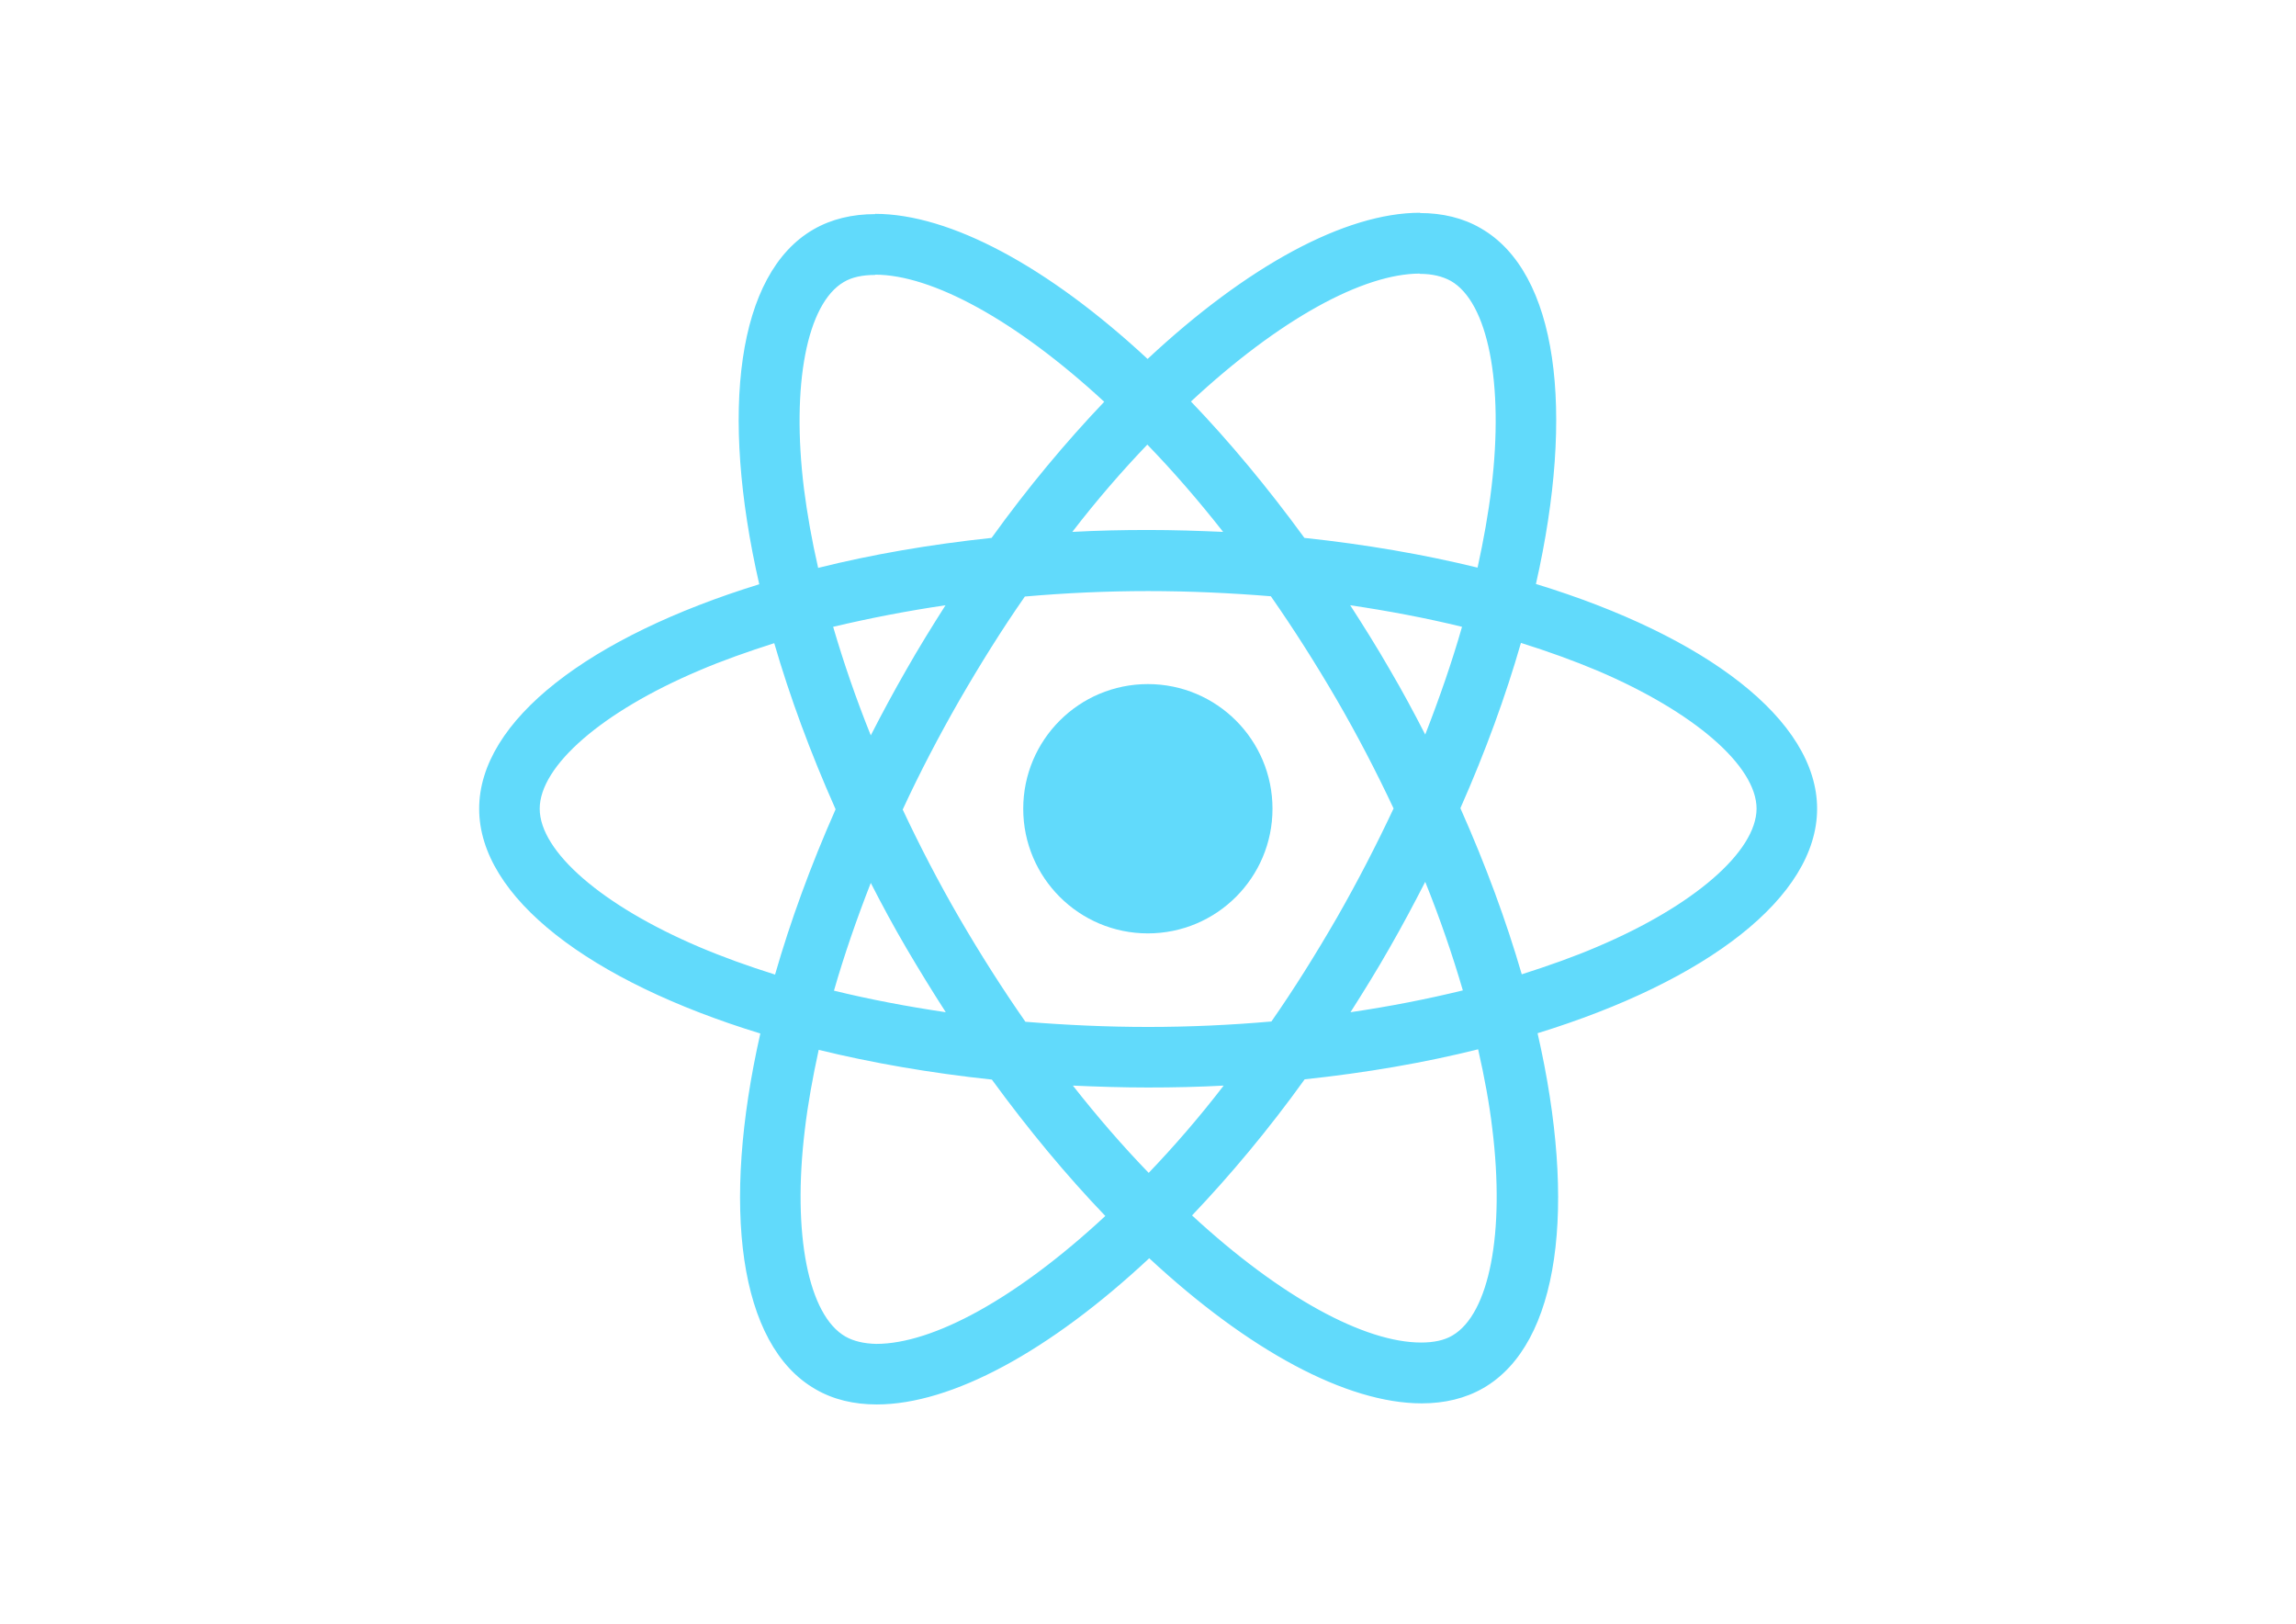
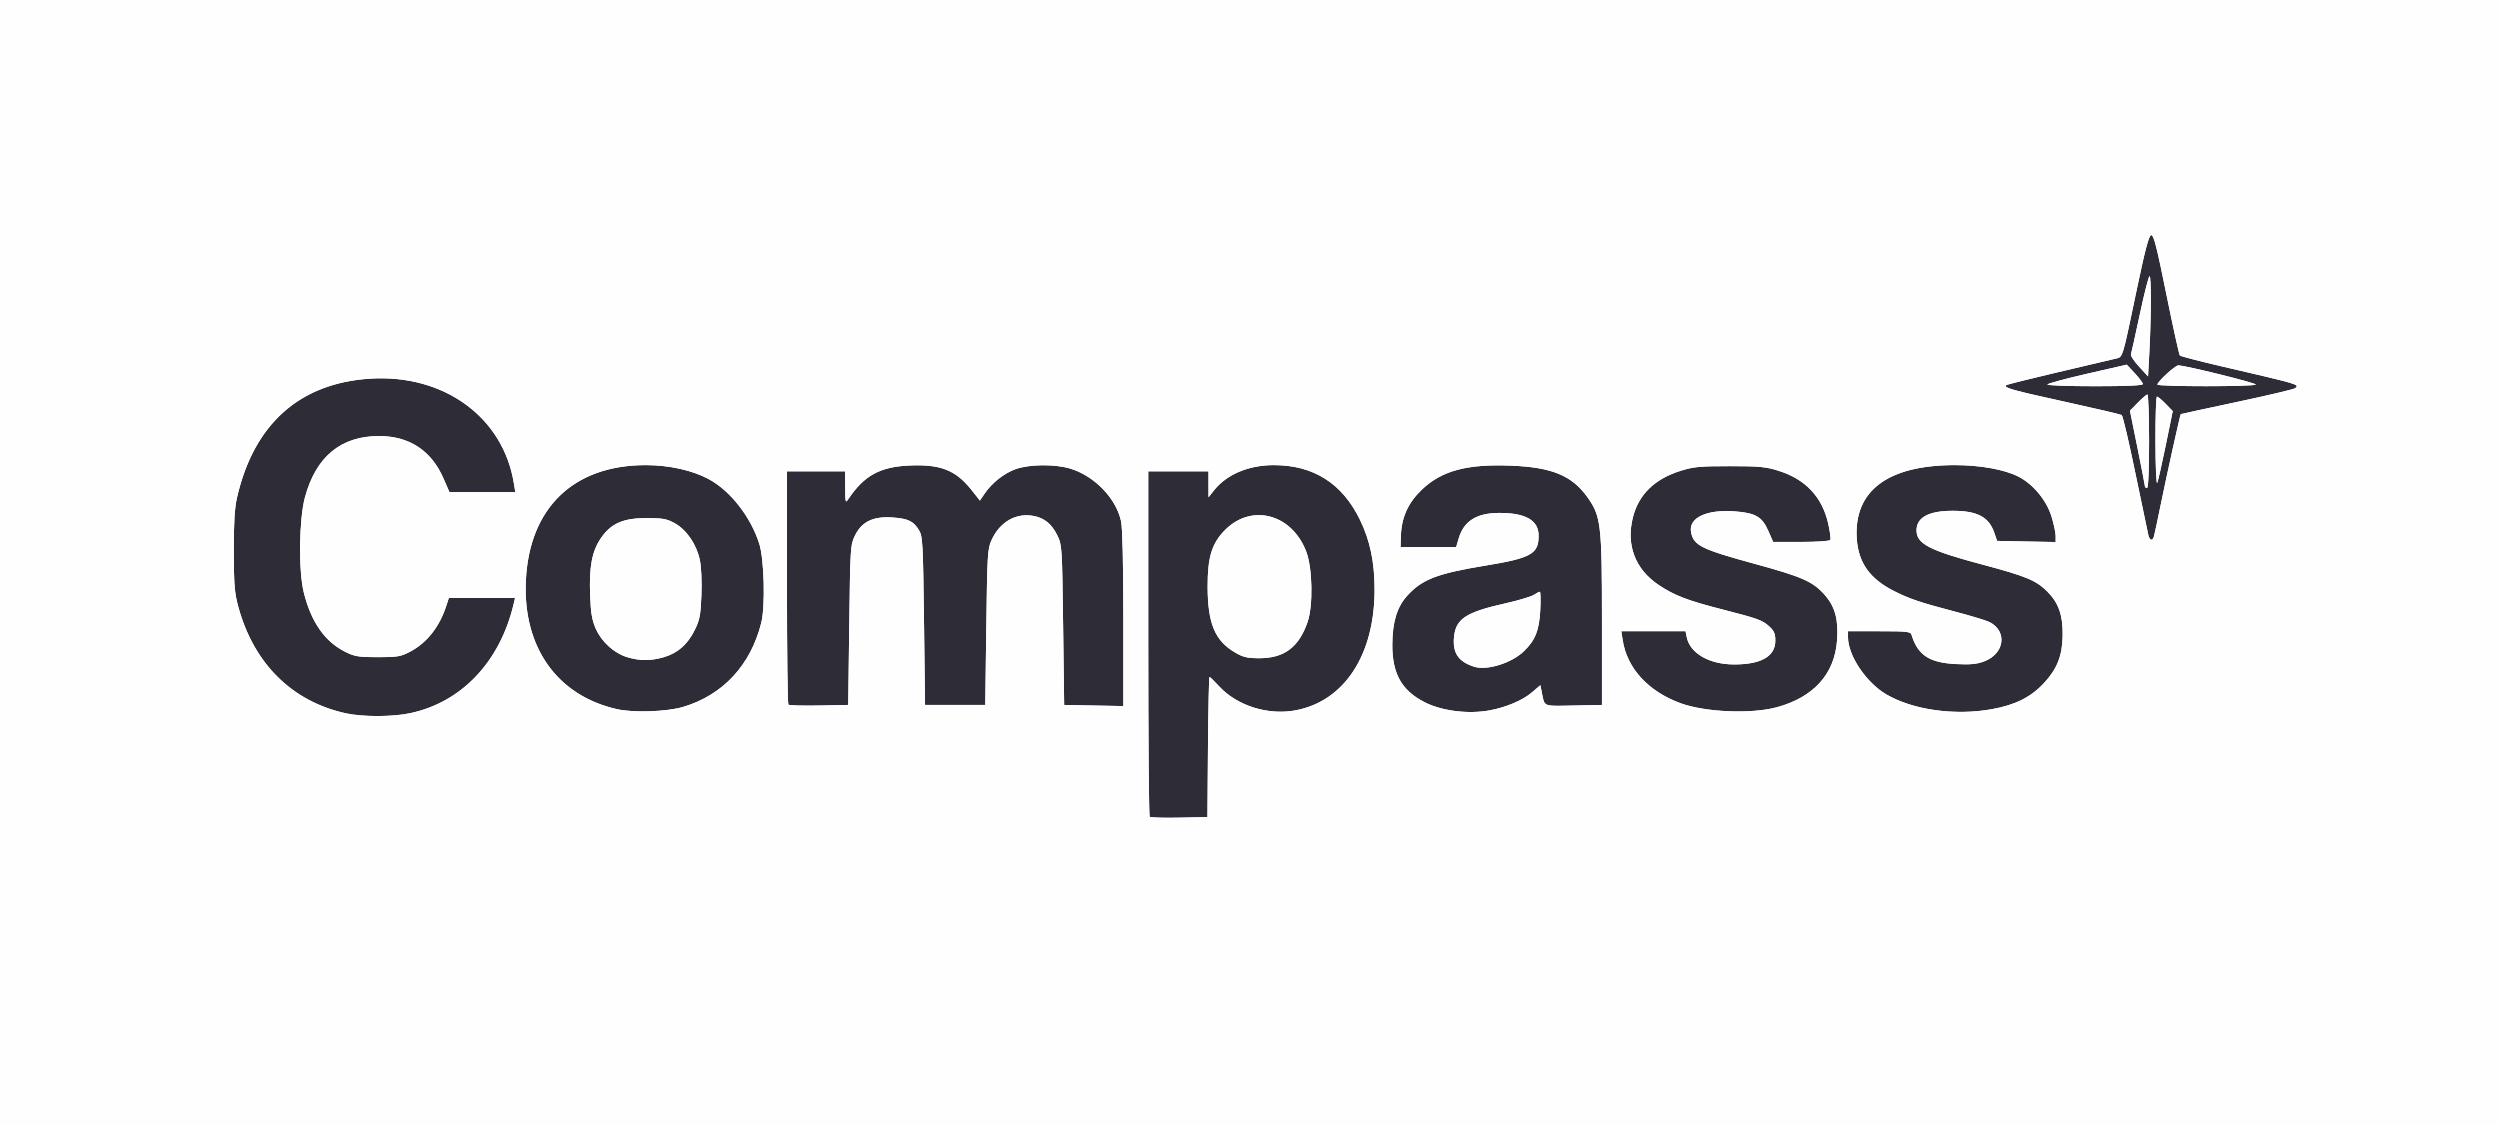
- <svg xmlns="http://www.w3.org/2000/svg" viewBox="0 0 841.9 595.3">
-   <g fill="#61DAFB">
-     <path d="M666.3 296.5c0-32.5-40.7-63.3-103.1-82.4 14.4-63.6 8-114.2-20.2-130.4-6.5-3.8-14.1-5.6-22.4-5.6v22.3c4.6 0 8.3.9 11.4 2.6 13.6 7.8 19.5 37.5 14.9 75.7-1.1 9.4-2.9 19.3-5.1 29.4-19.6-4.8-41-8.5-63.5-10.9-13.5-18.5-27.5-35.3-41.6-50 32.6-30.3 63.2-46.9 84-46.9V78c-27.5 0-63.5 19.6-99.9 53.6-36.4-33.8-72.4-53.2-99.9-53.2v22.3c20.7 0 51.4 16.5 84 46.6-14 14.7-28 31.4-41.3 49.9-22.6 2.4-44 6.1-63.6 11-2.3-10-4-19.7-5.2-29-4.7-38.2 1.1-67.9 14.6-75.8 3-1.8 6.9-2.6 11.5-2.6V78.5c-8.4 0-16 1.8-22.6 5.6-28.1 16.2-34.4 66.7-19.9 130.1-62.2 19.2-102.7 49.9-102.7 82.3 0 32.5 40.7 63.3 103.1 82.4-14.4 63.6-8 114.2 20.2 130.4 6.5 3.8 14.1 5.6 22.5 5.6 27.5 0 63.5-19.6 99.9-53.6 36.4 33.8 72.4 53.2 99.9 53.2 8.4 0 16-1.8 22.6-5.6 28.1-16.2 34.4-66.7 19.9-130.1 62-19.1 102.5-49.9 102.5-82.3zm-130.2-66.7c-3.7 12.9-8.3 26.2-13.5 39.5-4.1-8-8.4-16-13.1-24-4.6-8-9.5-15.8-14.4-23.4 14.2 2.1 27.9 4.7 41 7.9zm-45.8 106.5c-7.8 13.5-15.8 26.3-24.1 38.2-14.9 1.3-30 2-45.2 2-15.1 0-30.2-.7-45-1.9-8.3-11.9-16.4-24.6-24.2-38-7.6-13.1-14.5-26.4-20.8-39.8 6.2-13.4 13.2-26.8 20.7-39.9 7.8-13.5 15.8-26.3 24.1-38.2 14.9-1.3 30-2 45.2-2 15.1 0 30.2.7 45 1.9 8.3 11.9 16.4 24.6 24.2 38 7.6 13.1 14.5 26.4 20.8 39.8-6.3 13.4-13.2 26.8-20.7 39.9zm32.3-13c5.4 13.4 10 26.8 13.8 39.8-13.1 3.2-26.9 5.9-41.2 8 4.9-7.7 9.8-15.6 14.4-23.7 4.6-8 8.9-16.1 13-24.1zM421.2 430c-9.3-9.6-18.6-20.3-27.8-32 9 .4 18.2.7 27.5.7 9.4 0 18.7-.2 27.8-.7-9 11.7-18.3 22.4-27.5 32zm-74.4-58.9c-14.2-2.1-27.9-4.7-41-7.9 3.7-12.9 8.3-26.2 13.5-39.5 4.1 8 8.4 16 13.1 24 4.7 8 9.5 15.8 14.4 23.4zM420.7 163c9.3 9.6 18.6 20.3 27.8 32-9-.4-18.2-.7-27.5-.7-9.4 0-18.7.2-27.8.7 9-11.7 18.3-22.4 27.5-32zm-74 58.9c-4.9 7.7-9.8 15.6-14.4 23.7-4.6 8-8.9 16-13 24-5.4-13.4-10-26.8-13.8-39.8 13.1-3.1 26.9-5.8 41.2-7.9zm-90.5 125.2c-35.4-15.1-58.3-34.9-58.3-50.6 0-15.7 22.9-35.6 58.3-50.6 8.6-3.7 18-7 27.7-10.1 5.7 19.6 13.2 40 22.5 60.9-9.2 20.8-16.6 41.1-22.2 60.6-9.9-3.1-19.3-6.5-28-10.2zM310 490c-13.6-7.8-19.5-37.5-14.9-75.7 1.1-9.4 2.9-19.3 5.1-29.4 19.6 4.8 41 8.5 63.5 10.9 13.5 18.5 27.5 35.3 41.6 50-32.6 30.3-63.2 46.9-84 46.9-4.5-.1-8.3-1-11.3-2.7zm237.2-76.2c4.7 38.2-1.1 67.9-14.6 75.8-3 1.8-6.9 2.6-11.5 2.6-20.7 0-51.4-16.5-84-46.6 14-14.7 28-31.4 41.3-49.9 22.6-2.4 44-6.1 63.6-11 2.3 10.1 4.1 19.8 5.2 29.1zm38.5-66.7c-8.6 3.7-18 7-27.7 10.1-5.7-19.6-13.2-40-22.5-60.9 9.2-20.8 16.6-41.1 22.2-60.6 9.9 3.1 19.3 6.5 28.1 10.2 35.4 15.1 58.3 34.9 58.3 50.6-.1 15.7-23 35.6-58.4 50.6zM320.8 78.4z" />
-     <circle cx="420.9" cy="296.5" r="45.7" />
-     <path d="M520.5 78.1z" />
+ <svg xmlns="http://www.w3.org/2000/svg" width="1204" height="542" viewBox="0 0 1204 542">
+   <g>
+     <path d="M 581.76 359.75 L 581.50 393.50 L 567.94 393.78 C560.49,393.93 554.08,393.74 553.69,393.36 C553.31,392.98 553.00,355.39 553.00,309.83 L 553.00 227.00 L 582.00 227.00 L 582.01 233.25 L 582.02 239.50 L 584.59 236.25 C590.70,228.49 601.30,224.00 613.47,224.00 C632.58,224.00 646.41,232.77 654.94,250.28 C659.83,260.33 662.00,270.70 662.00,284.00 C662.00,315.31 647.56,337.50 624.21,342.05 C610.89,344.65 595.83,339.96 587.12,330.52 C584.83,328.03 582.75,326.00 582.49,326.00 C582.24,326.00 581.91,341.19 581.76,359.75 ZM 409.00 301.00 L 408.50 339.50 L 394.44 339.78 C386.71,339.93 380.07,339.74 379.69,339.36 C379.31,338.98 379.00,313.54 379.00,282.83 L 379.00 227.00 L 407.00 227.00 L 407.05 234.75 C407.10,242.36 407.14,242.46 408.80,240.00 C416.28,228.98 423.82,224.87 437.75,224.20 C452.91,223.48 460.30,226.37 467.94,236.04 L 471.93 241.09 L 474.14 237.79 C477.68,232.54 483.72,227.79 489.32,225.86 C495.85,223.60 507.79,223.47 515.07,225.57 C526.87,228.97 537.53,239.90 539.91,251.03 C540.60,254.22 541.00,271.65 541.00,298.08 L 541.00 340.05 L 526.75 339.78 L 512.50 339.50 L 512.00 301.00 C511.51,263.17 511.46,262.42 509.16,257.76 C506.47,252.29 502.99,249.46 497.72,248.47 C489.30,246.90 481.61,251.30 477.58,260.00 C475.62,264.24 475.47,266.69 475.00,302.00 L 474.50 339.50 L 445.50 339.50 L 445.00 299.00 C444.54,261.75 444.35,258.25 442.63,255.42 C439.95,250.99 437.42,249.76 429.86,249.22 C420.61,248.56 415.07,251.20 411.81,257.81 C409.55,262.40 409.49,263.30 409.00,301.00 ZM 329.00 340.45 C321.17,342.79 305.02,343.33 297.07,341.52 C268.23,334.95 251.74,311.65 253.26,279.60 C254.92,244.53 276.24,224.00 311.00,224.00 C322.21,224.00 333.42,226.49 341.30,230.73 C351.68,236.32 361.41,248.70 365.62,261.70 C368.05,269.20 368.64,291.94 366.61,300.01 C361.49,320.39 348.15,334.73 329.00,340.45 ZM 197.47 343.49 C188.97,345.29 174.60,345.30 166.50,343.52 C140.69,337.84 122.32,319.69 114.84,292.50 C112.95,285.60 112.64,281.89 112.60,265.50 C112.57,251.43 112.98,244.68 114.18,239.48 C122.33,204.14 144.33,184.52 178.25,182.36 C213.77,180.10 242.30,200.86 247.48,232.75 L 248.18 237.00 L 216.45 237.00 L 213.57 230.39 C207.73,216.99 197.10,210.00 182.58,210.00 C164.18,210.00 152.16,219.93 146.87,239.50 C144.00,250.10 143.70,274.86 146.30,285.31 C149.90,299.74 156.50,309.12 166.53,314.05 C170.85,316.18 172.87,316.50 182.00,316.49 C191.43,316.49 193.01,316.22 197.56,313.82 C205.59,309.59 211.67,301.88 214.94,291.75 L 216.16 288.00 L 248.04 288.00 L 247.40 290.75 C240.87,318.66 222.36,338.22 197.47,343.49 ZM 717.65 342.07 C707.26,344.04 694.32,342.43 686.00,338.14 C675.01,332.48 670.50,324.41 670.54,310.50 C670.58,299.60 672.78,292.35 677.72,286.89 C684.82,279.03 692.20,276.19 715.34,272.40 C737.41,268.78 741.00,266.77 741.00,258.02 C741.00,250.58 734.80,247.00 722.00,247.03 C711.20,247.05 704.99,250.93 702.56,259.17 L 701.28 263.50 L 674.50 263.50 L 674.68 257.98 C674.96,249.15 678.17,242.10 684.78,235.79 C694.35,226.66 706.58,223.39 727.89,224.26 C747.52,225.06 757.13,229.07 764.57,239.53 C771.02,248.61 771.50,252.66 771.50,298.50 L 771.50 339.50 L 757.83 339.78 C756.77,339.80 755.80,339.82 754.90,339.84 C748.01,340.00 745.40,340.06 744.16,338.79 C743.24,337.84 743.08,336.16 742.49,333.24 L 741.84 329.98 L 737.75 333.48 C733.36,337.24 725.58,340.56 717.65,342.07 ZM 855.74 340.61 C843.48,343.95 821.30,343.03 809.40,338.69 C793.80,333.00 783.56,321.84 781.48,308.25 L 780.82 304.00 L 811.75 304.00 L 812.31 306.78 C813.87,314.61 823.13,319.97 835.10,319.99 C848.23,320.01 855.00,316.10 855.00,308.50 C855.00,305.28 854.40,303.82 852.25,301.85 C848.81,298.69 846.72,297.92 830.00,293.64 C812.68,289.22 806.37,286.80 798.73,281.66 C787.54,274.14 783.10,262.54 786.36,249.34 C789.09,238.26 796.77,230.70 809.32,226.76 C815.56,224.80 818.66,224.50 833.00,224.50 C847.27,224.50 850.46,224.80 856.57,226.73 C869.54,230.80 877.55,239.32 880.46,252.13 C881.33,255.97 881.79,259.54 881.47,260.06 C881.14,260.58 874.83,261.00 867.43,261.00 L 853.97 261.00 L 851.57 255.57 C848.61,248.86 845.44,247.03 835.52,246.28 C821.77,245.24 813.04,249.43 814.43,256.39 C815.69,262.71 819.35,264.52 845.09,271.55 C867.98,277.80 873.15,280.09 878.78,286.49 C883.79,292.18 885.48,298.46 884.72,308.53 C883.50,324.65 873.44,335.79 855.74,340.61 ZM 959.15 341.57 C941.36,344.74 921.20,341.89 908.41,334.40 C898.76,328.74 890.00,315.69 890.00,306.96 L 890.00 304.00 L 905.03 304.00 C918.47,304.00 920.12,304.18 920.60,305.75 C923.66,315.61 929.17,319.20 942.21,319.82 C949.00,320.15 952.13,319.84 955.62,318.51 C965.39,314.78 966.85,304.06 958.19,299.61 C956.71,298.85 949.39,296.62 941.92,294.66 C924.84,290.17 919.99,288.55 912.50,284.82 C900.58,278.88 894.99,271.11 894.22,259.42 C892.71,236.34 909.18,224.00 941.50,224.00 C953.65,224.00 965.31,226.11 972.05,229.52 C979.09,233.09 985.58,240.90 987.99,248.70 C989.10,252.28 990.00,256.53 990.00,258.13 L 990.00 261.05 L 975.91 260.78 L 961.81 260.50 L 960.49 256.66 C957.84,248.92 952.28,245.99 940.31,246.01 C928.87,246.02 923.00,249.21 923.00,255.41 C923.00,261.90 929.07,265.06 954.75,271.90 C975.87,277.53 980.59,279.50 985.99,284.90 C991.45,290.36 993.53,296.30 993.37,306.09 C993.22,315.77 990.75,322.08 984.44,328.90 C978.08,335.76 970.55,339.53 959.15,341.57 ZM 1037.36 258.25 C1036.67,260.70 1035.32,260.43 1034.64,257.71 C1034.33,256.45 1031.53,243.07 1028.42,227.96 C1025.32,212.86 1022.34,200.22 1021.80,199.88 C1021.26,199.54 1008.96,196.66 994.48,193.49 C968.95,187.88 964.92,186.75 966.14,185.53 C966.45,185.21 977.46,182.45 990.61,179.38 C1003.75,176.32 1016.17,173.39 1018.22,172.88 C1019.15,172.64 1019.84,172.58 1020.42,172.30 C1022.59,171.26 1023.27,167.09 1029.16,139.01 C1033.12,120.13 1034.89,113.45 1036.00,113.24 C1037.20,113.01 1038.66,118.69 1043.32,141.73 C1046.52,157.55 1049.45,170.82 1049.83,171.21 C1050.21,171.60 1059.29,173.96 1070.01,176.45 L 1071.31 176.75 C1100.75,183.59 1106.13,184.84 1106.11,186.02 C1106.11,186.30 1105.80,186.58 1105.43,186.93 C1104.92,187.42 1092.35,190.40 1077.50,193.55 C1062.65,196.71 1050.40,199.37 1050.27,199.46 C1049.94,199.70 1043.67,228.02 1040.51,243.50 C1039.06,250.65 1037.64,257.29 1037.36,258.25 ZM 301.97 316.46 C308.01,318.33 313.54,318.33 319.83,316.46 C326.51,314.47 331.23,310.28 334.65,303.28 C337.00,298.48 337.44,296.15 337.81,286.57 C338.06,280.09 337.74,273.06 337.05,269.73 C335.49,262.24 330.70,255.19 325.00,252.02 C321.14,249.88 319.23,249.52 311.48,249.51 C300.06,249.50 294.18,252.10 289.32,259.30 C285.09,265.58 283.71,272.90 284.20,286.40 C284.52,295.26 285.08,298.57 286.94,302.79 C289.75,309.13 295.67,314.52 301.97,316.46 ZM 594.81 314.24 C598.69,316.51 600.69,316.99 606.43,316.99 C618.43,317.01 625.48,311.76 629.69,299.68 C632.48,291.69 632.13,273.49 629.03,265.50 C622.08,247.53 602.82,242.42 590.08,255.15 C583.62,261.62 581.57,268.23 581.59,282.50 C581.63,300.26 585.09,308.56 594.81,314.24 ZM 709.94 321.09 C716.10,323.05 727.89,319.40 733.84,313.70 C739.39,308.38 741.30,303.58 741.80,293.75 C742.05,288.94 741.95,285.00 741.59,285.00 C741.23,285.00 739.88,285.69 738.60,286.52 C737.33,287.36 731.15,289.20 724.89,290.60 C705.96,294.84 701.09,298.05 700.25,306.80 C699.51,314.46 702.37,318.68 709.94,321.09 ZM 1039.00 185.21 C1039.00,186.24 1085.73,186.25 1086.37,185.21 C1086.82,184.48 1052.28,175.94 1049.04,175.98 C1047.51,176.00 1039.00,183.83 1039.00,185.21 ZM 986.00 185.19 C986.00,185.63 996.35,186.00 1009.00,186.00 C1024.24,186.00 1032.00,185.65 1032.00,184.96 C1032.00,184.39 1030.26,182.05 1028.13,179.77 L 1024.25 175.62 L 1005.13 180.00 C994.61,182.40 986.00,184.74 986.00,185.19 ZM 1030.17 176.57 L 1034.50 181.28 L 1035.12 169.89 C1036.04,152.83 1036.10,133.00 1035.23,133.00 C1034.80,133.00 1032.70,141.21 1030.56,151.25 C1028.42,161.29 1026.48,170.03 1026.25,170.68 C1026.02,171.33 1027.79,173.99 1030.17,176.57 ZM 1033.01 234.25 C1033.00,234.66 1033.45,235.00 1034.00,235.00 C1034.64,235.00 1035.00,226.83 1035.00,212.50 C1035.00,200.12 1034.64,190.00 1034.20,190.00 C1033.76,190.00 1031.69,191.76 1029.59,193.91 L 1025.78 197.81 L 1029.40 215.66 C1031.39,225.47 1033.01,233.84 1033.01,234.25 ZM 1038.06 212.75 C1038.10,225.20 1038.48,233.63 1038.95,232.47 C1039.40,231.35 1041.26,223.13 1043.08,214.21 L 1046.39 197.99 L 1043.00 194.50 C1041.13,192.57 1039.25,191.00 1038.80,191.00 C1038.36,191.00 1038.03,200.79 1038.06,212.75 Z" fill="rgb(46,45,55)" />
+     <path d="M 0.00 271.00 L 0.00 0.00 L 602.00 0.00 L 1204.00 0.00 L 1204.00 271.00 L 1204.00 542.00 L 602.00 542.00 L 0.00 542.00 L 0.00 271.00 ZM 581.76 359.75 C581.91,341.19 582.24,326.00 582.49,326.00 C582.75,326.00 584.83,328.03 587.12,330.52 C595.83,339.96 610.89,344.65 624.21,342.05 C647.56,337.50 662.00,315.31 662.00,284.00 C662.00,270.70 659.83,260.33 654.94,250.28 C646.41,232.77 632.58,224.00 613.47,224.00 C601.30,224.00 590.70,228.49 584.59,236.25 L 582.02 239.50 L 582.01 233.25 L 582.00 227.00 L 567.50 227.00 L 553.00 227.00 L 553.00 309.83 C553.00,355.39 553.31,392.98 553.69,393.36 C554.08,393.74 560.49,393.93 567.94,393.78 L 581.50 393.50 L 581.76 359.75 ZM 197.47 343.49 C222.36,338.22 240.87,318.66 247.40,290.75 L 248.04 288.00 L 232.10 288.00 L 216.16 288.00 L 214.94 291.75 C211.67,301.88 205.59,309.59 197.56,313.82 C193.01,316.22 191.43,316.49 182.00,316.49 C172.87,316.50 170.85,316.18 166.53,314.05 C156.50,309.12 149.90,299.74 146.30,285.31 C143.70,274.86 144.00,250.10 146.87,239.50 C152.16,219.93 164.18,210.00 182.58,210.00 C197.10,210.00 207.73,216.99 213.57,230.39 L 216.45 237.00 L 232.31 237.00 L 248.18 237.00 L 247.48 232.75 C242.30,200.86 213.77,180.10 178.25,182.36 C144.33,184.52 122.33,204.14 114.18,239.48 C112.98,244.68 112.57,251.43 112.60,265.50 C112.64,281.89 112.95,285.60 114.84,292.50 C122.32,319.69 140.69,337.84 166.50,343.52 C174.60,345.30 188.97,345.29 197.47,343.49 ZM 329.00 340.45 C348.15,334.73 361.49,320.39 366.61,300.01 C368.64,291.94 368.05,269.20 365.62,261.70 C361.41,248.70 351.68,236.32 341.30,230.73 C333.42,226.49 322.21,224.00 311.00,224.00 C276.24,224.00 254.92,244.53 253.26,279.60 C251.74,311.65 268.23,334.95 297.07,341.52 C305.02,343.33 321.17,342.79 329.00,340.45 ZM 717.65 342.07 C725.58,340.56 733.36,337.24 737.75,333.48 L 741.84 329.98 L 742.49 333.24 C743.98,340.61 742.74,340.08 757.83,339.78 L 771.50 339.50 L 771.50 298.50 C771.50,252.66 771.02,248.61 764.57,239.53 C757.13,229.07 747.52,225.06 727.89,224.26 C706.58,223.39 694.35,226.66 684.78,235.79 C678.17,242.10 674.96,249.15 674.68,257.98 L 674.50 263.50 L 687.89 263.50 L 701.28 263.50 L 702.56 259.17 C704.99,250.93 711.20,247.05 722.00,247.03 C734.80,247.00 741.00,250.58 741.00,258.02 C741.00,266.77 737.41,268.78 715.34,272.40 C692.20,276.19 684.82,279.03 677.72,286.89 C672.78,292.35 670.58,299.60 670.54,310.50 C670.50,324.41 675.01,332.48 686.00,338.14 C694.32,342.43 707.26,344.04 717.65,342.07 ZM 855.74 340.61 C873.44,335.79 883.50,324.65 884.72,308.53 C885.48,298.46 883.79,292.18 878.78,286.49 C873.15,280.09 867.98,277.80 845.09,271.55 C819.35,264.52 815.69,262.71 814.43,256.39 C813.04,249.43 821.77,245.24 835.52,246.28 C845.44,247.03 848.61,248.86 851.57,255.57 L 853.97 261.00 L 867.43 261.00 C874.83,261.00 881.14,260.58 881.47,260.06 C881.79,259.54 881.33,255.97 880.46,252.13 C877.55,239.32 869.54,230.80 856.57,226.73 C850.46,224.80 847.27,224.50 833.00,224.50 C818.66,224.50 815.56,224.80 809.32,226.76 C796.77,230.70 789.09,238.26 786.36,249.34 C783.10,262.54 787.54,274.14 798.73,281.66 C806.37,286.80 812.68,289.22 830.00,293.64 C846.72,297.92 848.81,298.69 852.25,301.85 C854.40,303.82 855.00,305.28 855.00,308.50 C855.00,316.10 848.23,320.01 835.10,319.99 C823.13,319.97 813.87,314.61 812.31,306.78 L 811.75 304.00 L 796.29 304.00 L 780.82 304.00 L 781.48 308.25 C783.56,321.84 793.80,333.00 809.40,338.69 C821.30,343.03 843.48,343.95 855.74,340.61 ZM 959.15 341.57 C970.55,339.53 978.08,335.76 984.44,328.90 C990.75,322.08 993.22,315.77 993.37,306.09 C993.53,296.30 991.45,290.36 985.99,284.90 C980.59,279.50 975.87,277.53 954.75,271.90 C929.07,265.06 923.00,261.90 923.00,255.41 C923.00,249.21 928.87,246.02 940.31,246.01 C952.28,245.99 957.84,248.92 960.49,256.66 L 961.81 260.50 L 975.91 260.78 L 990.00 261.05 L 990.00 258.13 C990.00,256.53 989.10,252.28 987.99,248.70 C985.58,240.90 979.09,233.09 972.05,229.52 C965.31,226.11 953.65,224.00 941.50,224.00 C909.18,224.00 892.71,236.34 894.22,259.42 C894.99,271.11 900.58,278.88 912.50,284.82 C919.99,288.55 924.84,290.17 941.92,294.66 C949.39,296.62 956.71,298.85 958.19,299.61 C966.85,304.06 965.39,314.78 955.62,318.51 C952.13,319.84 949.00,320.15 942.21,319.82 C929.17,319.20 923.66,315.61 920.60,305.75 C920.12,304.18 918.47,304.00 905.03,304.00 L 890.00 304.00 L 890.00 306.96 C890.00,315.69 898.76,328.74 908.41,334.40 C921.20,341.89 941.36,344.74 959.15,341.57 ZM 409.00 301.00 C409.49,263.30 409.55,262.40 411.81,257.81 C415.07,251.20 420.61,248.56 429.86,249.22 C437.42,249.76 439.95,250.99 442.63,255.42 C444.35,258.25 444.54,261.75 445.00,299.00 L 445.50 339.50 L 460.00 339.50 L 474.50 339.50 L 475.00 302.00 C475.47,266.69 475.62,264.24 477.58,260.00 C481.61,251.30 489.30,246.90 497.72,248.47 C502.99,249.46 506.47,252.29 509.16,257.76 C511.46,262.42 511.51,263.17 512.00,301.00 L 512.50 339.50 L 526.75 339.78 L 541.00 340.05 L 541.00 298.08 C541.00,271.65 540.60,254.22 539.91,251.03 C537.53,239.90 526.87,228.97 515.07,225.57 C507.79,223.47 495.85,223.60 489.32,225.86 C483.72,227.79 477.68,232.54 474.14,237.79 L 471.93 241.09 L 467.94 236.04 C460.30,226.37 452.91,223.48 437.75,224.20 C423.82,224.87 416.28,228.98 408.80,240.00 C407.14,242.46 407.10,242.36 407.05,234.75 L 407.00 227.00 L 393.00 227.00 L 379.00 227.00 L 379.00 282.83 C379.00,313.54 379.31,338.98 379.69,339.36 C380.07,339.74 386.71,339.93 394.44,339.78 L 408.50 339.50 L 409.00 301.00 ZM 1037.36 258.25 C1037.64,257.29 1039.06,250.65 1040.51,243.50 C1043.67,228.02 1049.94,199.70 1050.27,199.46 C1050.40,199.37 1062.65,196.71 1077.50,193.55 C1092.35,190.40 1104.92,187.42 1105.43,186.93 C1107.35,185.10 1107.77,185.22 1070.01,176.45 C1059.29,173.96 1050.21,171.60 1049.83,171.21 C1049.45,170.82 1046.52,157.55 1043.32,141.73 C1038.66,118.69 1037.20,113.01 1036.00,113.24 C1034.89,113.45 1033.12,120.13 1029.16,139.01 C1021.69,174.61 1022.61,171.77 1018.22,172.88 C1016.17,173.39 1003.75,176.32 990.61,179.38 C977.46,182.45 966.45,185.21 966.14,185.53 C964.92,186.75 968.95,187.88 994.48,193.49 C1008.96,196.66 1021.26,199.54 1021.80,199.88 C1022.34,200.22 1025.32,212.86 1028.42,227.96 C1031.53,243.07 1034.33,256.45 1034.64,257.71 C1035.32,260.43 1036.67,260.70 1037.36,258.25 ZM 594.81 314.24 C585.09,308.56 581.63,300.26 581.59,282.50 C581.57,268.23 583.62,261.62 590.08,255.15 C602.82,242.42 622.08,247.53 629.03,265.50 C632.13,273.49 632.48,291.69 629.69,299.68 C625.48,311.76 618.43,317.01 606.43,316.99 C600.69,316.99 598.69,316.51 594.81,314.24 ZM 301.97 316.46 C295.67,314.52 289.75,309.13 286.94,302.79 C285.08,298.57 284.52,295.26 284.20,286.40 C283.71,272.90 285.09,265.58 289.32,259.30 C294.18,252.10 300.06,249.50 311.48,249.51 C319.23,249.52 321.14,249.88 325.00,252.02 C330.70,255.19 335.49,262.24 337.05,269.73 C337.74,273.06 338.06,280.09 337.81,286.57 C337.44,296.15 337.00,298.48 334.65,303.28 C331.23,310.28 326.51,314.47 319.83,316.46 C313.54,318.33 308.01,318.33 301.97,316.46 ZM 709.94 321.09 C702.37,318.68 699.51,314.46 700.25,306.80 C701.09,298.05 705.96,294.84 724.89,290.60 C731.15,289.20 737.33,287.36 738.60,286.52 C739.88,285.69 741.23,285.00 741.59,285.00 C741.95,285.00 742.05,288.94 741.80,293.75 C741.30,303.58 739.39,308.38 733.84,313.70 C727.89,319.40 716.10,323.05 709.94,321.09 ZM 1033.01 234.25 C1033.01,233.84 1031.39,225.47 1029.40,215.66 L 1025.78 197.81 L 1029.59 193.91 C1031.69,191.76 1033.76,190.00 1034.20,190.00 C1034.64,190.00 1035.00,200.12 1035.00,212.50 C1035.00,226.83 1034.64,235.00 1034.00,235.00 C1033.45,235.00 1033.00,234.66 1033.01,234.25 ZM 1038.06 212.75 C1038.03,200.79 1038.36,191.00 1038.80,191.00 C1039.25,191.00 1041.13,192.57 1043.00,194.50 L 1046.39 197.99 L 1043.08 214.21 C1041.26,223.13 1039.40,231.35 1038.95,232.47 C1038.48,233.63 1038.10,225.20 1038.06,212.75 ZM 986.00 185.19 C986.00,184.74 994.61,182.40 1005.13,180.00 L 1024.25 175.62 L 1028.13 179.77 C1030.26,182.05 1032.00,184.39 1032.00,184.96 C1032.00,185.65 1024.24,186.00 1009.00,186.00 C996.35,186.00 986.00,185.63 986.00,185.19 ZM 1039.00 185.21 C1039.00,183.83 1047.51,176.00 1049.04,175.98 C1052.28,175.94 1086.82,184.48 1086.37,185.21 C1085.73,186.25 1039.00,186.24 1039.00,185.21 ZM 1030.17 176.57 C1027.79,173.99 1026.02,171.33 1026.25,170.68 C1026.48,170.03 1028.42,161.29 1030.56,151.25 C1032.70,141.21 1034.80,133.00 1035.23,133.00 C1036.10,133.00 1036.04,152.83 1035.12,169.89 L 1034.50 181.28 L 1030.17 176.57 Z" fill="rgb(254,254,254)" />
  </g>
</svg>
